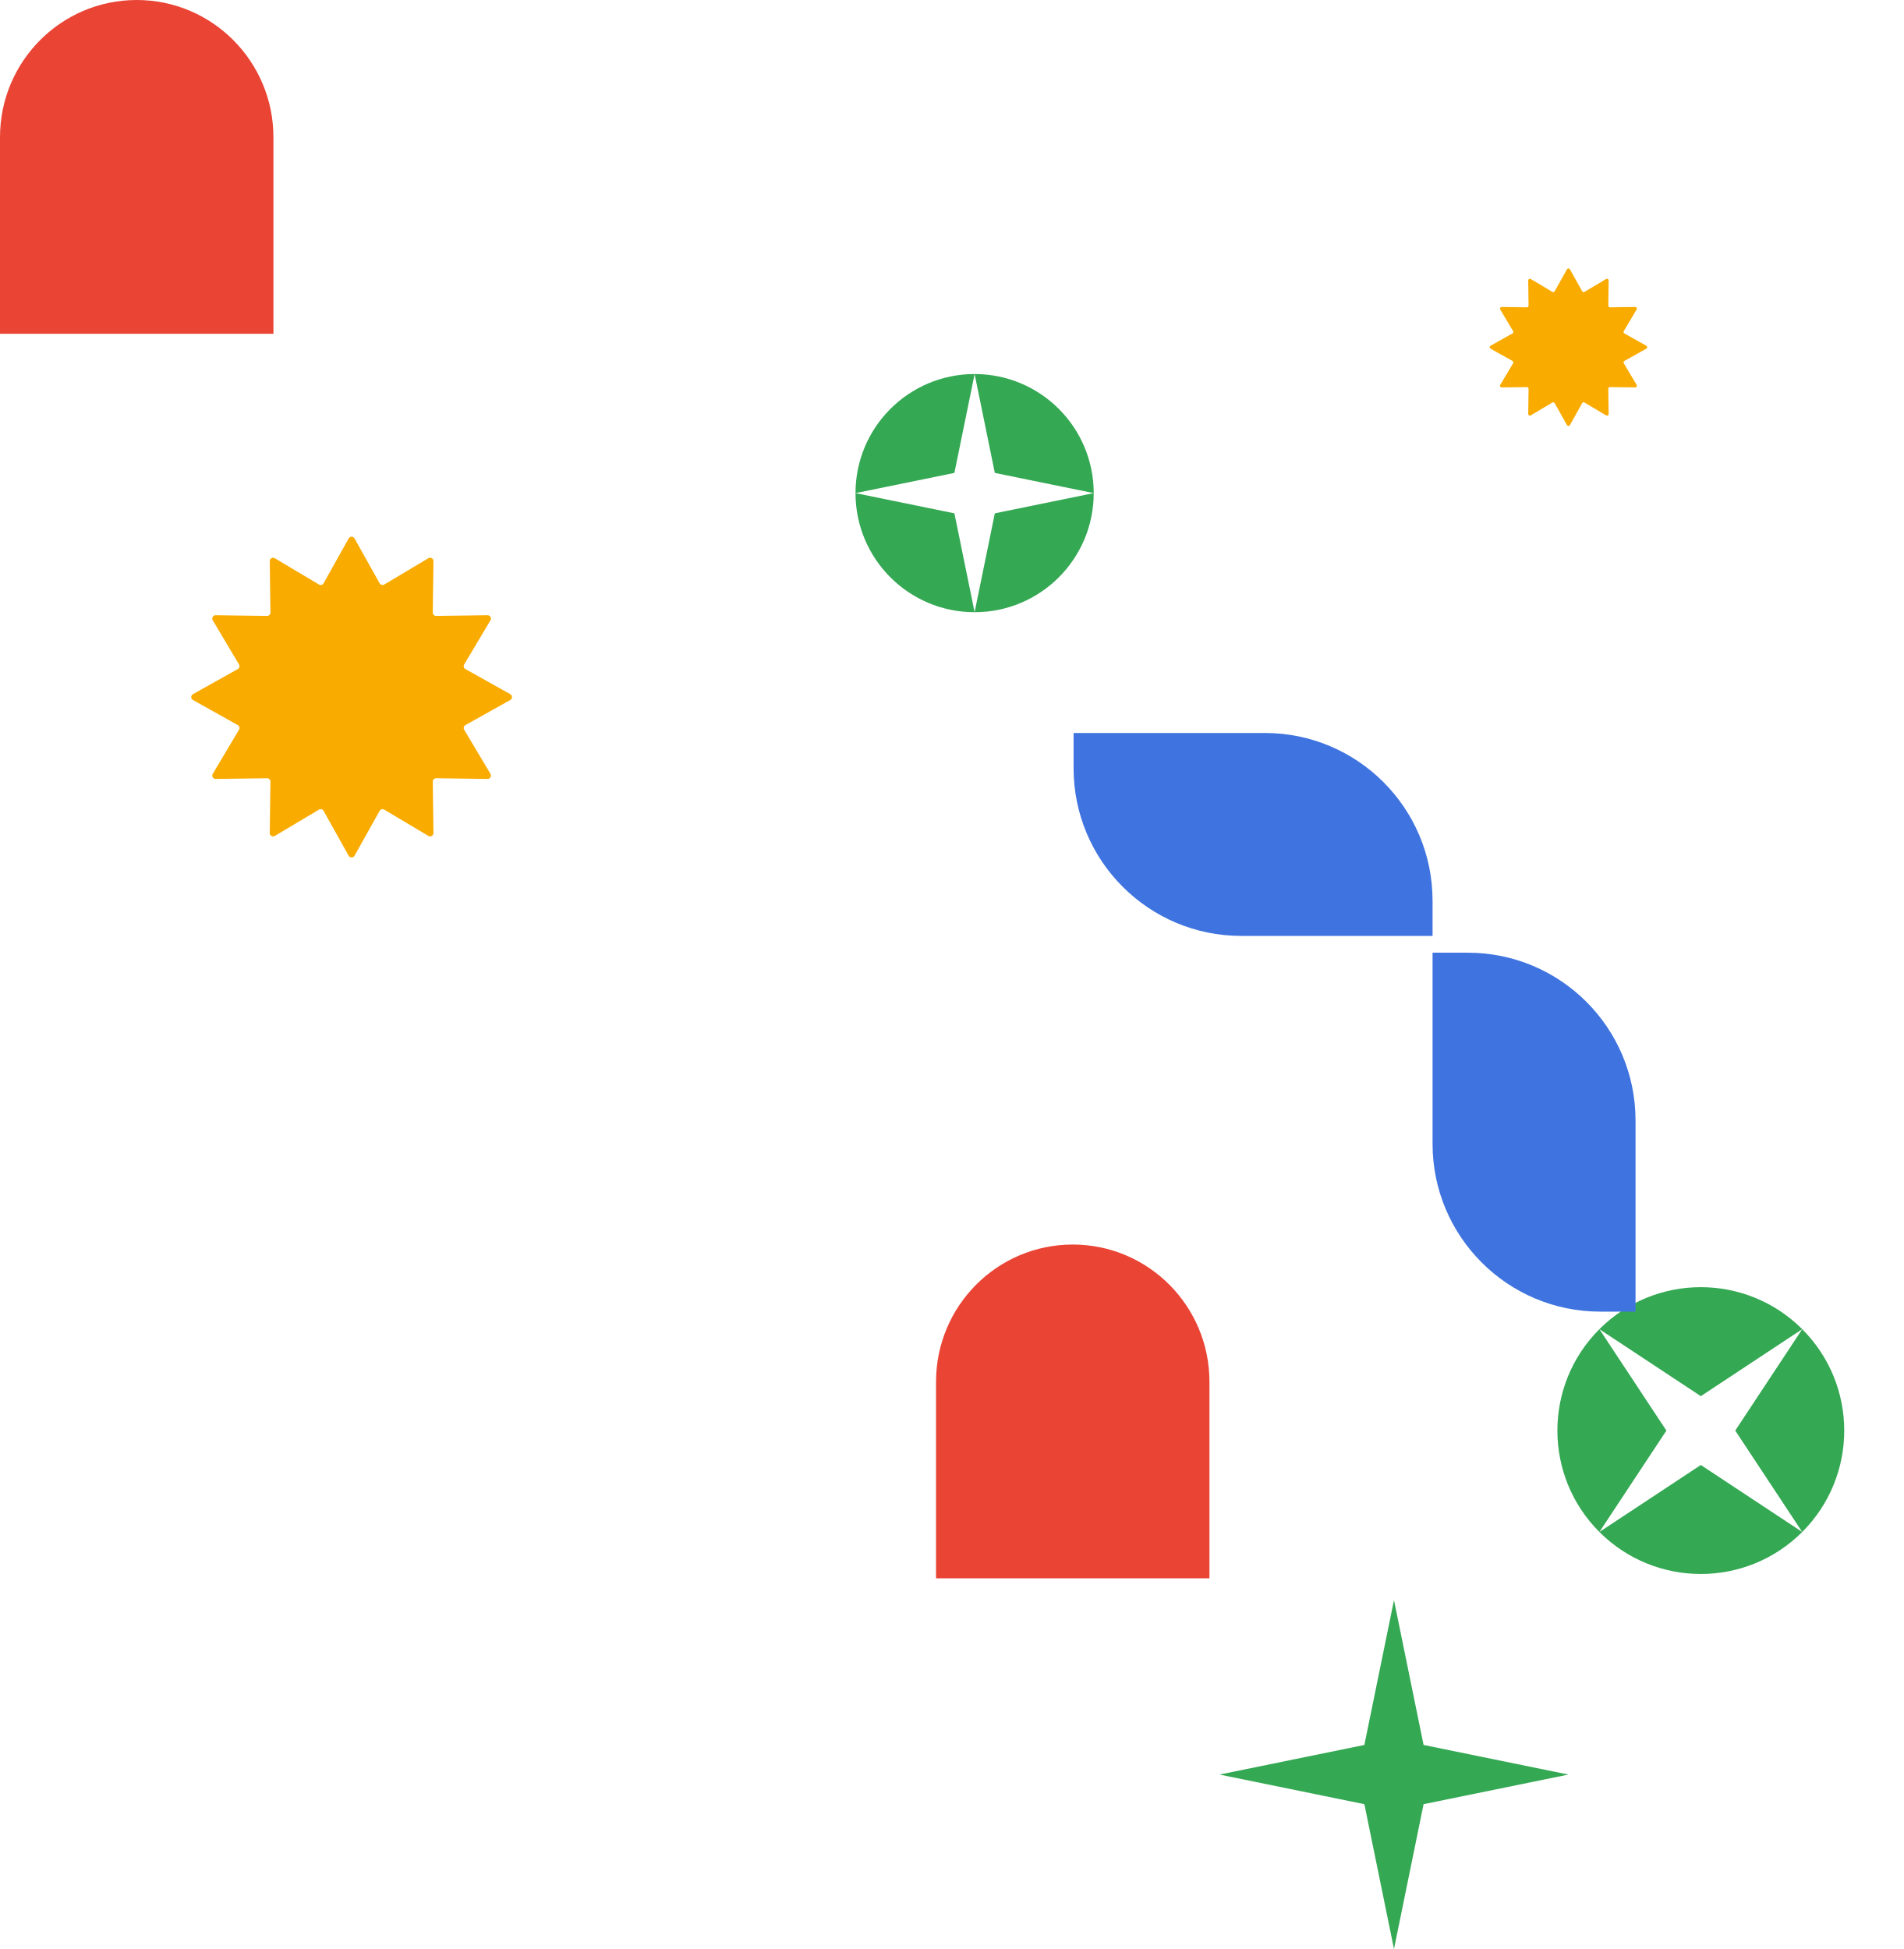
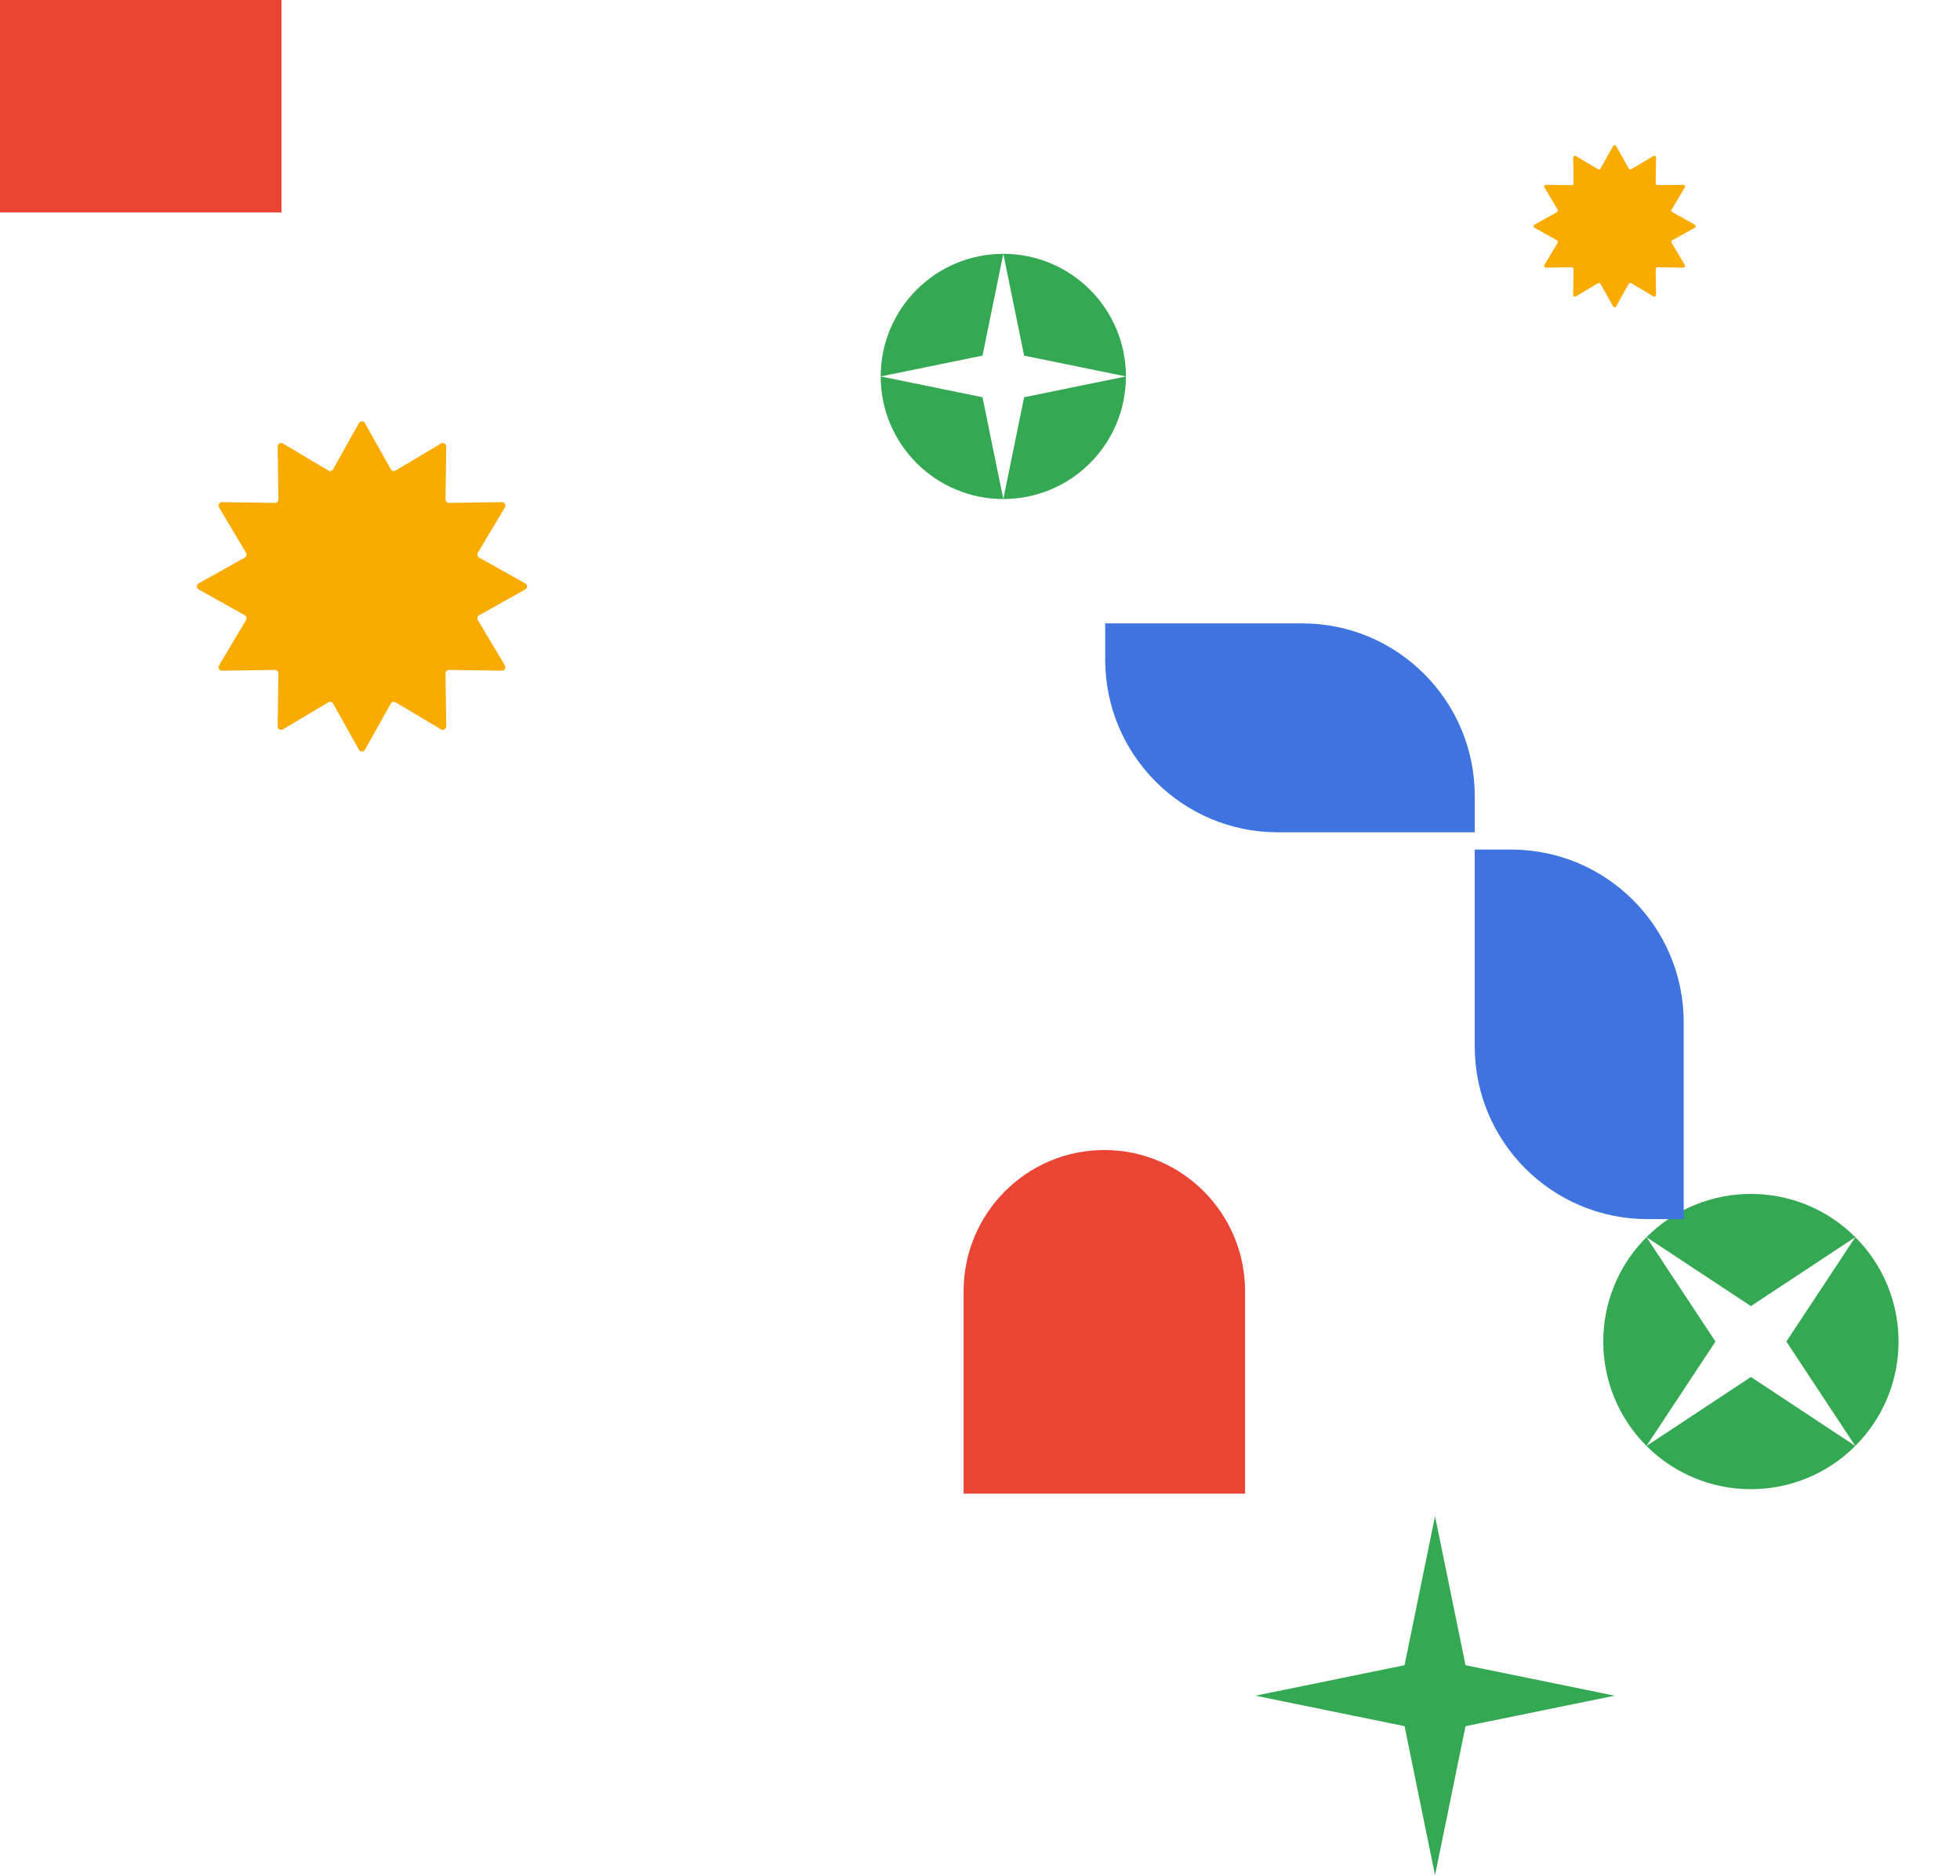
- <svg xmlns="http://www.w3.org/2000/svg" width="1135" height="1162" viewBox="0 0 1135 1162" fill="none">
-   <path fill-rule="evenodd" clip-rule="evenodd" d="M1074.37 913.373C1107.76 879.983 1107.76 825.847 1074.37 792.457C1040.98 759.068 986.847 759.068 953.458 792.457C920.068 825.847 920.068 879.983 953.458 913.373C986.847 946.762 1040.98 946.762 1074.37 913.373ZM1074.37 913.373L1013.92 873.435L953.458 913.373L993.395 852.915L953.458 792.457L1013.92 832.395L1074.37 792.457L1034.44 852.915L1074.37 913.373Z" fill="#34A853" />
-   <path d="M255.38 332.822C256.723 332.022 258.424 333.004 258.403 334.567L257.988 365.189C257.973 366.315 258.889 367.231 260.015 367.216L290.636 366.801C292.2 366.78 293.182 368.481 292.382 369.824L276.712 396.136C276.136 397.103 276.471 398.355 277.454 398.905L304.18 413.856C305.545 414.62 305.545 416.584 304.18 417.347L277.454 432.299C276.471 432.849 276.136 434.101 276.712 435.068L292.382 461.38C293.182 462.723 292.2 464.424 290.636 464.403L260.015 463.988C258.889 463.973 257.973 464.889 257.988 466.015L258.403 496.636C258.424 498.2 256.723 499.182 255.38 498.382L229.068 482.712C228.101 482.136 226.849 482.471 226.299 483.454L211.347 510.18C210.584 511.545 208.62 511.545 207.856 510.18L192.905 483.454C192.355 482.471 191.103 482.136 190.136 482.712L163.824 498.382C162.481 499.182 160.78 498.2 160.801 496.636L161.216 466.015C161.231 464.889 160.315 463.973 159.189 463.988L128.567 464.403C127.004 464.424 126.022 462.723 126.822 461.38L142.492 435.068C143.068 434.101 142.732 432.849 141.75 432.299L115.024 417.347C113.659 416.584 113.659 414.62 115.024 413.856L141.75 398.905C142.732 398.355 143.068 397.103 142.492 396.136L126.822 369.824C126.022 368.481 127.004 366.78 128.567 366.801L159.189 367.216C160.315 367.231 161.231 366.315 161.216 365.189L160.801 334.567C160.78 333.004 162.481 332.022 163.824 332.822L190.136 348.492C191.103 349.068 192.355 348.732 192.905 347.75L207.856 321.024C208.62 319.659 210.584 319.659 211.347 321.024L226.299 347.75C226.849 348.732 228.101 349.068 229.068 348.492L255.38 332.822Z" fill="#F9AB00" />
-   <path d="M934.127 160.56C934.509 159.878 935.491 159.878 935.873 160.56L943.195 173.648C943.47 174.139 944.095 174.307 944.579 174.019L957.464 166.345C958.136 165.945 958.986 166.436 958.976 167.218L958.773 182.214C958.765 182.777 959.223 183.235 959.786 183.227L974.782 183.024C975.564 183.014 976.055 183.864 975.655 184.536L967.981 197.421C967.693 197.905 967.861 198.53 968.352 198.805L981.44 206.127C982.122 206.509 982.122 207.491 981.44 207.873L968.352 215.195C967.861 215.47 967.693 216.095 967.981 216.579L975.655 229.464C976.055 230.136 975.564 230.986 974.782 230.976L959.786 230.773C959.223 230.765 958.765 231.223 958.773 231.786L958.976 246.782C958.986 247.564 958.136 248.055 957.464 247.655L944.579 239.981C944.095 239.693 943.47 239.861 943.195 240.352L935.873 253.44C935.491 254.122 934.509 254.122 934.127 253.44L926.805 240.352C926.53 239.861 925.905 239.693 925.421 239.981L912.536 247.655C911.864 248.055 911.014 247.564 911.024 246.782L911.227 231.786C911.235 231.223 910.777 230.765 910.214 230.773L895.218 230.976C894.436 230.986 893.945 230.136 894.345 229.464L902.019 216.579C902.307 216.095 902.139 215.47 901.648 215.195L888.56 207.873C887.878 207.491 887.878 206.509 888.56 206.127L901.648 198.805C902.139 198.53 902.307 197.905 902.019 197.421L894.345 184.536C893.945 183.864 894.436 183.014 895.218 183.024L910.214 183.227C910.777 183.235 911.235 182.777 911.227 182.214L911.024 167.218C911.014 166.436 911.864 165.945 912.536 166.345L925.421 174.019C925.905 174.307 926.53 174.139 926.805 173.648L934.127 160.56Z" fill="#F9AB00" />
-   <path d="M831 954L848.649 1040.35L935 1058L848.649 1075.65L831 1162L813.351 1075.65L727 1058L813.351 1040.35L831 954Z" fill="#34A853" />
-   <path fill-rule="evenodd" clip-rule="evenodd" d="M581 365C620.212 365 652 333.212 652 294C652 254.788 620.212 223 581 223C541.788 223 510 254.788 510 294C510 333.212 541.788 365 581 365ZM581 365L568.951 306.049L510 294L568.951 281.951L581 223L593.049 281.951L652 294L593.049 306.049L581 365Z" fill="#34A853" />
-   <path d="M163 81.832C163 36.637 126.511 0 81.5 0C36.489 0 0 36.637 0 81.832V199H163V81.832Z" fill="#EA4435" />
-   <path d="M721 823.832C721 778.637 684.511 742 639.5 742C594.489 742 558 778.637 558 823.832V941H721V823.832Z" fill="#EA4435" />
-   <path d="M854 682C854 737.228 898.772 782 954 782L975 782L975 668C975 612.772 930.228 568 875 568L854 568L854 682Z" fill="#3F74E0" />
-   <path d="M754 437C809.228 437 854 481.772 854 537L854 558L740 558C684.772 558 640 513.228 640 458L640 437L754 437Z" fill="#3F74E0" />
+ <svg xmlns="http://www.w3.org/2000/svg" width="1135" height="1086" viewBox="0 0 1135 1086" fill="none">
+   <path fill-rule="evenodd" clip-rule="evenodd" d="M1074.37 837.373C1107.76 803.983 1107.76 749.847 1074.37 716.457C1040.98 683.068 986.847 683.068 953.458 716.457C920.068 749.847 920.068 803.983 953.458 837.373C986.847 870.762 1040.98 870.762 1074.37 837.373ZM1074.37 837.373L1013.92 797.435L953.458 837.373L993.395 776.915L953.458 716.457L1013.92 756.395L1074.37 716.457L1034.44 776.915L1074.37 837.373Z" fill="#34A853" />
+   <path d="M255.38 256.822C256.723 256.022 258.424 257.004 258.403 258.567L257.988 289.189C257.973 290.315 258.889 291.231 260.015 291.216L290.636 290.801C292.2 290.78 293.182 292.481 292.382 293.824L276.712 320.136C276.136 321.103 276.471 322.355 277.454 322.905L304.18 337.856C305.545 338.62 305.545 340.584 304.18 341.347L277.454 356.299C276.471 356.849 276.136 358.101 276.712 359.068L292.382 385.38C293.182 386.723 292.2 388.424 290.636 388.403L260.015 387.988C258.889 387.973 257.973 388.889 257.988 390.015L258.403 420.636C258.424 422.2 256.723 423.182 255.38 422.382L229.068 406.712C228.101 406.136 226.849 406.471 226.299 407.454L211.347 434.18C210.584 435.545 208.62 435.545 207.856 434.18L192.905 407.454C192.355 406.471 191.103 406.136 190.136 406.712L163.824 422.382C162.481 423.182 160.78 422.2 160.801 420.636L161.216 390.015C161.231 388.889 160.315 387.973 159.189 387.988L128.567 388.403C127.004 388.424 126.022 386.723 126.822 385.38L142.492 359.068C143.068 358.101 142.732 356.849 141.75 356.299L115.024 341.347C113.659 340.584 113.659 338.62 115.024 337.856L141.75 322.905C142.732 322.355 143.068 321.103 142.492 320.136L126.822 293.824C126.022 292.481 127.004 290.78 128.567 290.801L159.189 291.216C160.315 291.231 161.231 290.315 161.216 289.189L160.801 258.567C160.78 257.004 162.481 256.022 163.824 256.822L190.136 272.492C191.103 273.068 192.355 272.732 192.905 271.75L207.856 245.024C208.62 243.659 210.584 243.659 211.347 245.024L226.299 271.75C226.849 272.732 228.101 273.068 229.068 272.492L255.38 256.822Z" fill="#F9AB00" />
+   <path d="M934.127 84.56C934.509 83.878 935.491 83.878 935.873 84.56L943.195 97.648C943.47 98.139 944.095 98.307 944.579 98.019L957.464 90.345C958.136 89.945 958.986 90.436 958.976 91.218L958.773 106.214C958.765 106.777 959.223 107.235 959.786 107.227L974.782 107.024C975.564 107.014 976.055 107.864 975.655 108.536L967.981 121.421C967.693 121.905 967.861 122.53 968.352 122.805L981.44 130.127C982.122 130.509 982.122 131.491 981.44 131.873L968.352 139.195C967.861 139.47 967.693 140.095 967.981 140.579L975.655 153.464C976.055 154.136 975.564 154.986 974.782 154.976L959.786 154.773C959.223 154.765 958.765 155.223 958.773 155.786L958.976 170.782C958.986 171.564 958.136 172.055 957.464 171.655L944.579 163.981C944.095 163.693 943.47 163.861 943.195 164.352L935.873 177.44C935.491 178.122 934.509 178.122 934.127 177.44L926.805 164.352C926.53 163.861 925.905 163.693 925.421 163.981L912.536 171.655C911.864 172.055 911.014 171.564 911.024 170.782L911.227 155.786C911.235 155.223 910.777 154.765 910.214 154.773L895.218 154.976C894.436 154.986 893.945 154.136 894.345 153.464L902.019 140.579C902.307 140.095 902.139 139.47 901.648 139.195L888.56 131.873C887.878 131.491 887.878 130.509 888.56 130.127L901.648 122.805C902.139 122.53 902.307 121.905 902.019 121.421L894.345 108.536C893.945 107.864 894.436 107.014 895.218 107.024L910.214 107.227C910.777 107.235 911.235 106.777 911.227 106.214L911.024 91.218C911.014 90.436 911.864 89.945 912.536 90.345L925.421 98.019C925.905 98.307 926.53 98.139 926.805 97.648L934.127 84.56Z" fill="#F9AB00" />
+   <path d="M831 878L848.649 964.351L935 982L848.649 999.649L831 1086L813.351 999.649L727 982L813.351 964.351L831 878Z" fill="#34A853" />
+   <path fill-rule="evenodd" clip-rule="evenodd" d="M581 289C620.212 289 652 257.212 652 218C652 178.788 620.212 147 581 147C541.788 147 510 178.788 510 218C510 257.212 541.788 289 581 289ZM581 289L568.951 230.049L510 218L568.951 205.951L581 147L593.049 205.951L652 218L593.049 230.049L581 289Z" fill="#34A853" />
+   <path d="M721 747.832C721 702.637 684.511 666 639.5 666C594.489 666 558 702.637 558 747.832V865H721V747.832Z" fill="#EA4435" />
+   <path d="M854 606C854 661.228 898.772 706 954 706L975 706L975 592C975 536.772 930.228 492 875 492L854 492L854 606Z" fill="#3F74E0" />
+   <path d="M754 361C809.228 361 854 405.772 854 461L854 482L740 482C684.772 482 640 437.228 640 382L640 361L754 361Z" fill="#3F74E0" />
+   <rect width="163" height="123" fill="#EA4435" />
</svg>
